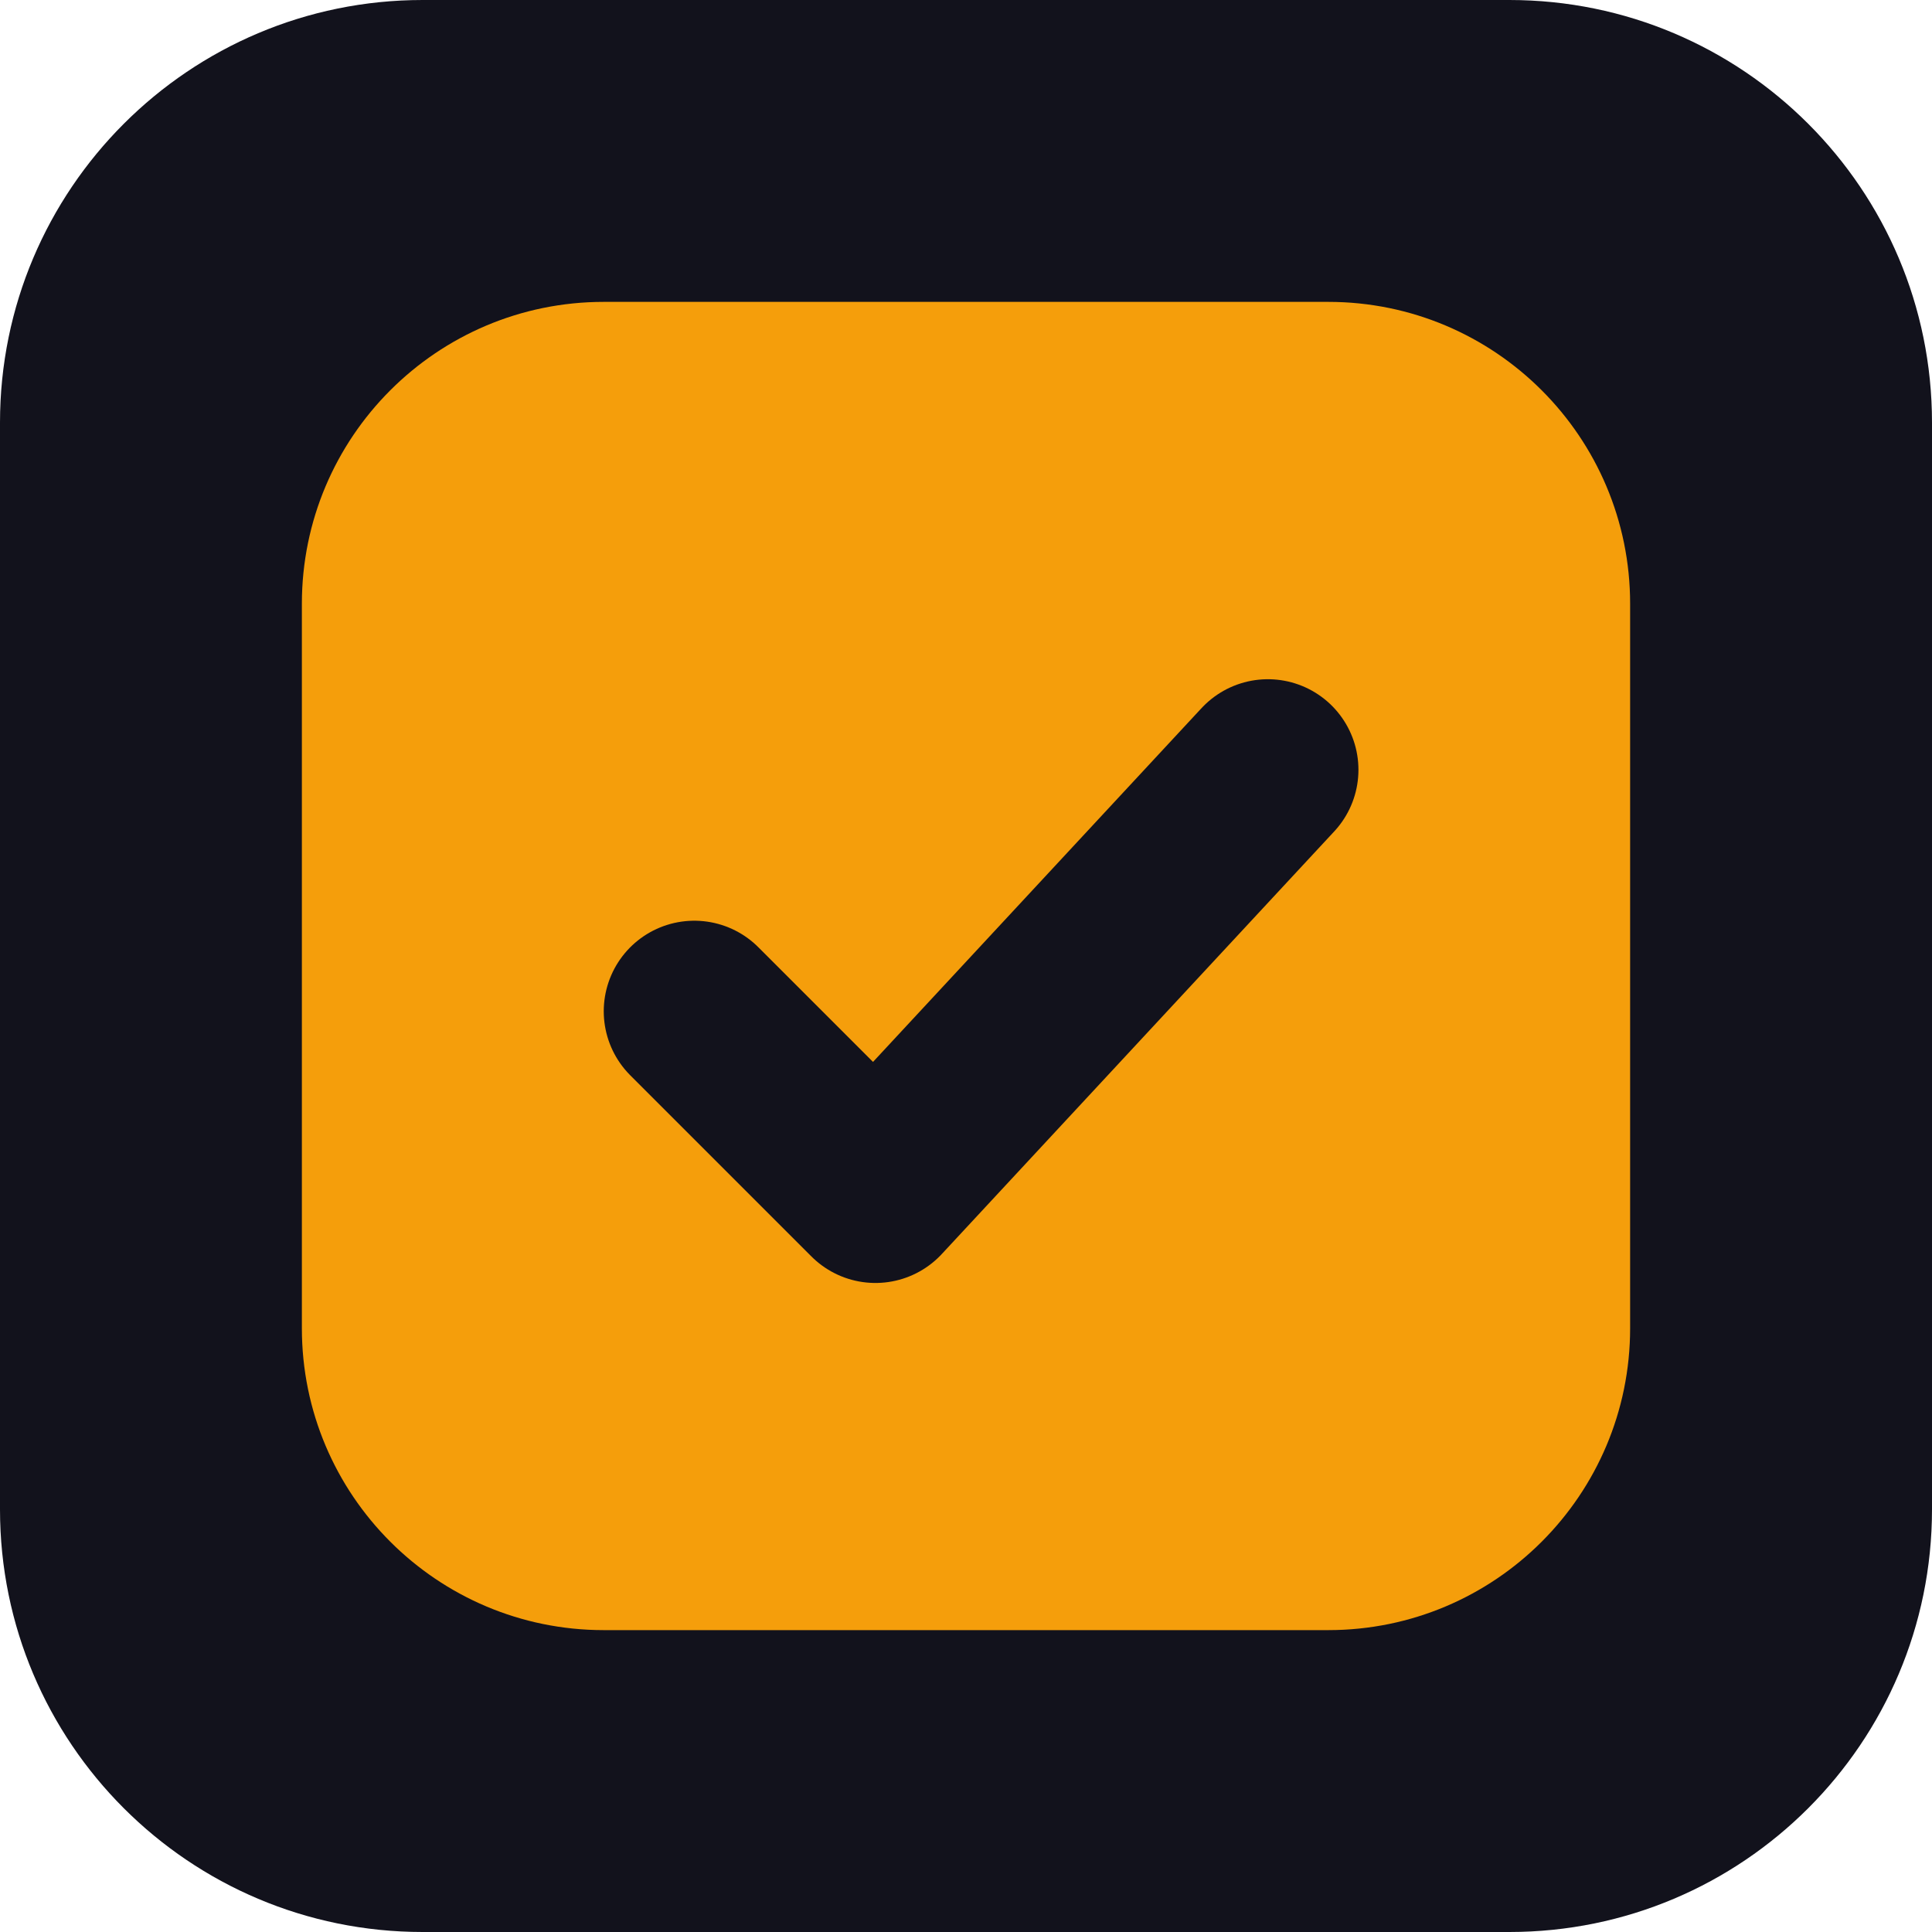
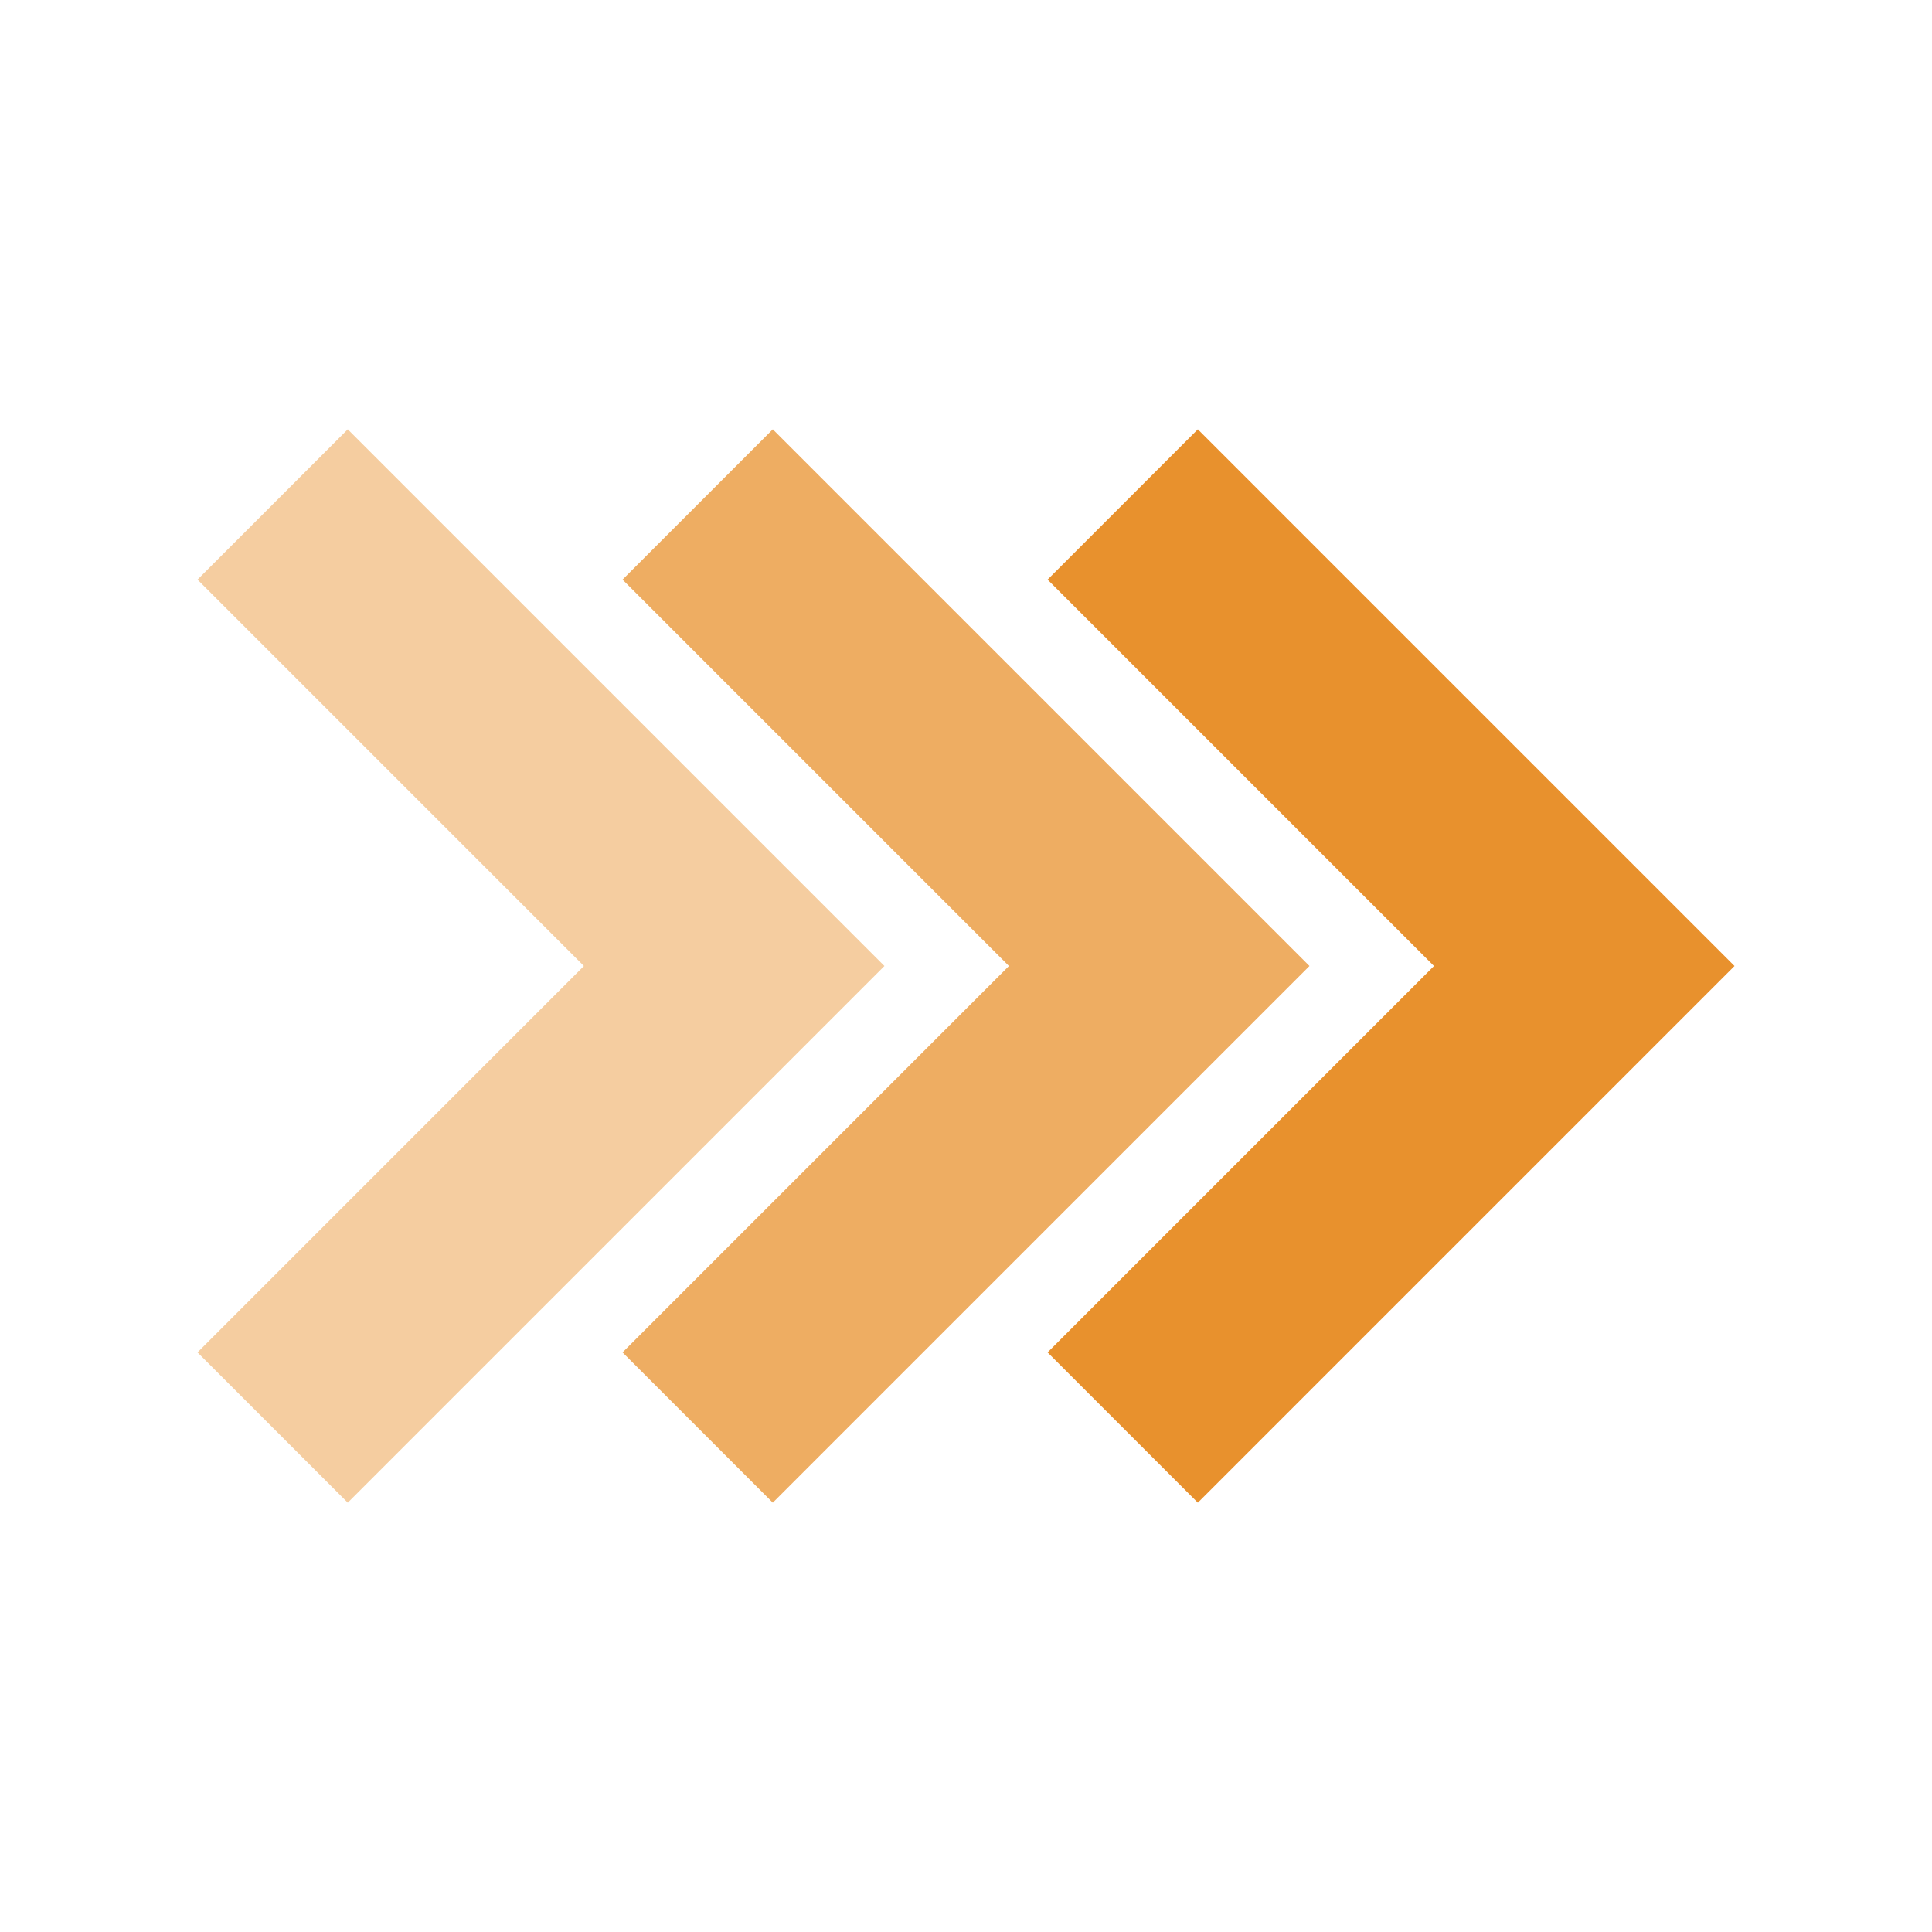
- <svg xmlns="http://www.w3.org/2000/svg" viewBox="0 0 64 64" role="img" aria-label="Clearance favicon">
-   <rect width="64" height="64" rx="14" fill="#12121c" />
-   <rect x="10" y="10" width="44" height="44" rx="10" fill="#f59e0b" />
-   <path d="M23 33.5l6 6L42 25.5" fill="none" stroke="#12121c" stroke-linecap="round" stroke-linejoin="round" stroke-width="6" />
+ <svg xmlns="http://www.w3.org/2000/svg" viewBox="0 0 100 100" fill="none" role="img" aria-label="Clearance favicon">
+   <path d="M 18 30 L 38 50 L 18 70" stroke="#E8912D" stroke-width="11" stroke-linecap="square" stroke-linejoin="miter" opacity="0.45" fill="none" />
+   <path d="M 40 30 L 60 50 L 40 70" stroke="#E8912D" stroke-width="11" stroke-linecap="square" stroke-linejoin="miter" opacity="0.75" fill="none" />
+   <path d="M 62 30 L 82 50 L 62 70" stroke="#E8912D" stroke-width="11" stroke-linecap="square" stroke-linejoin="miter" fill="none" />
</svg>
